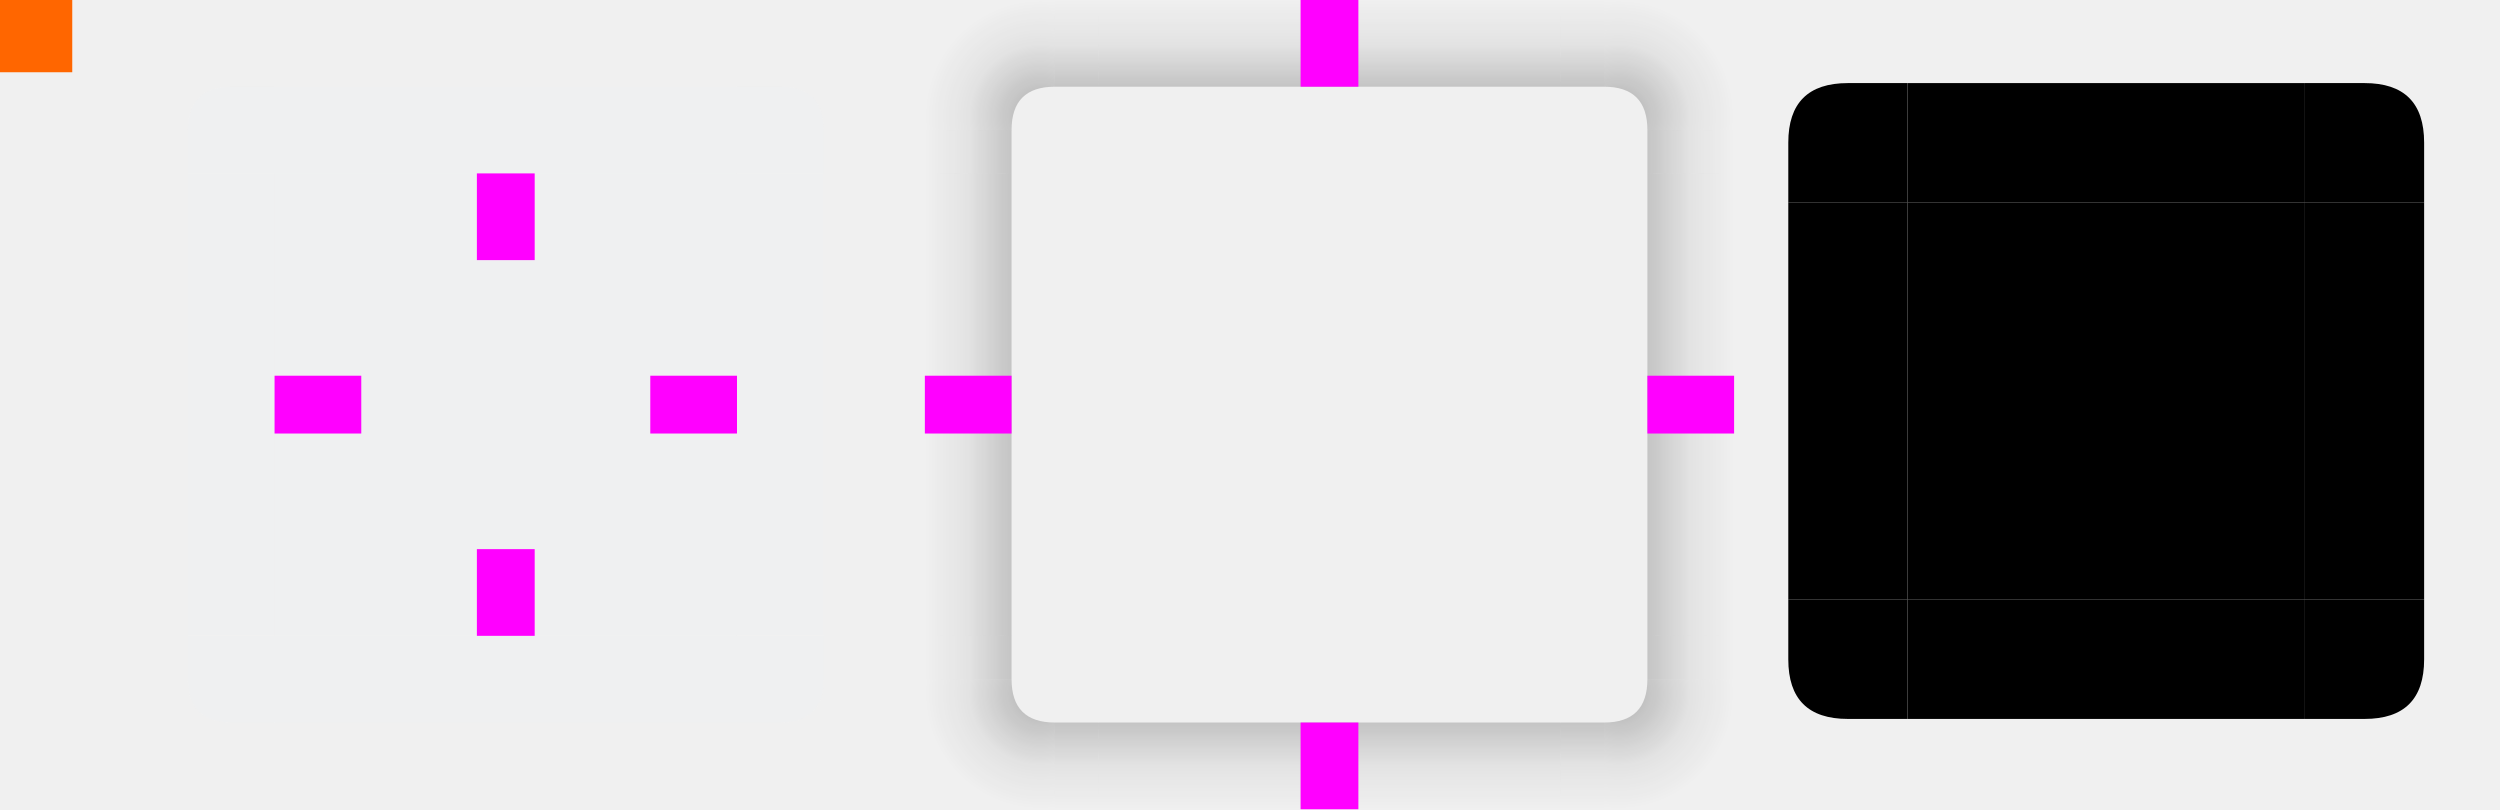
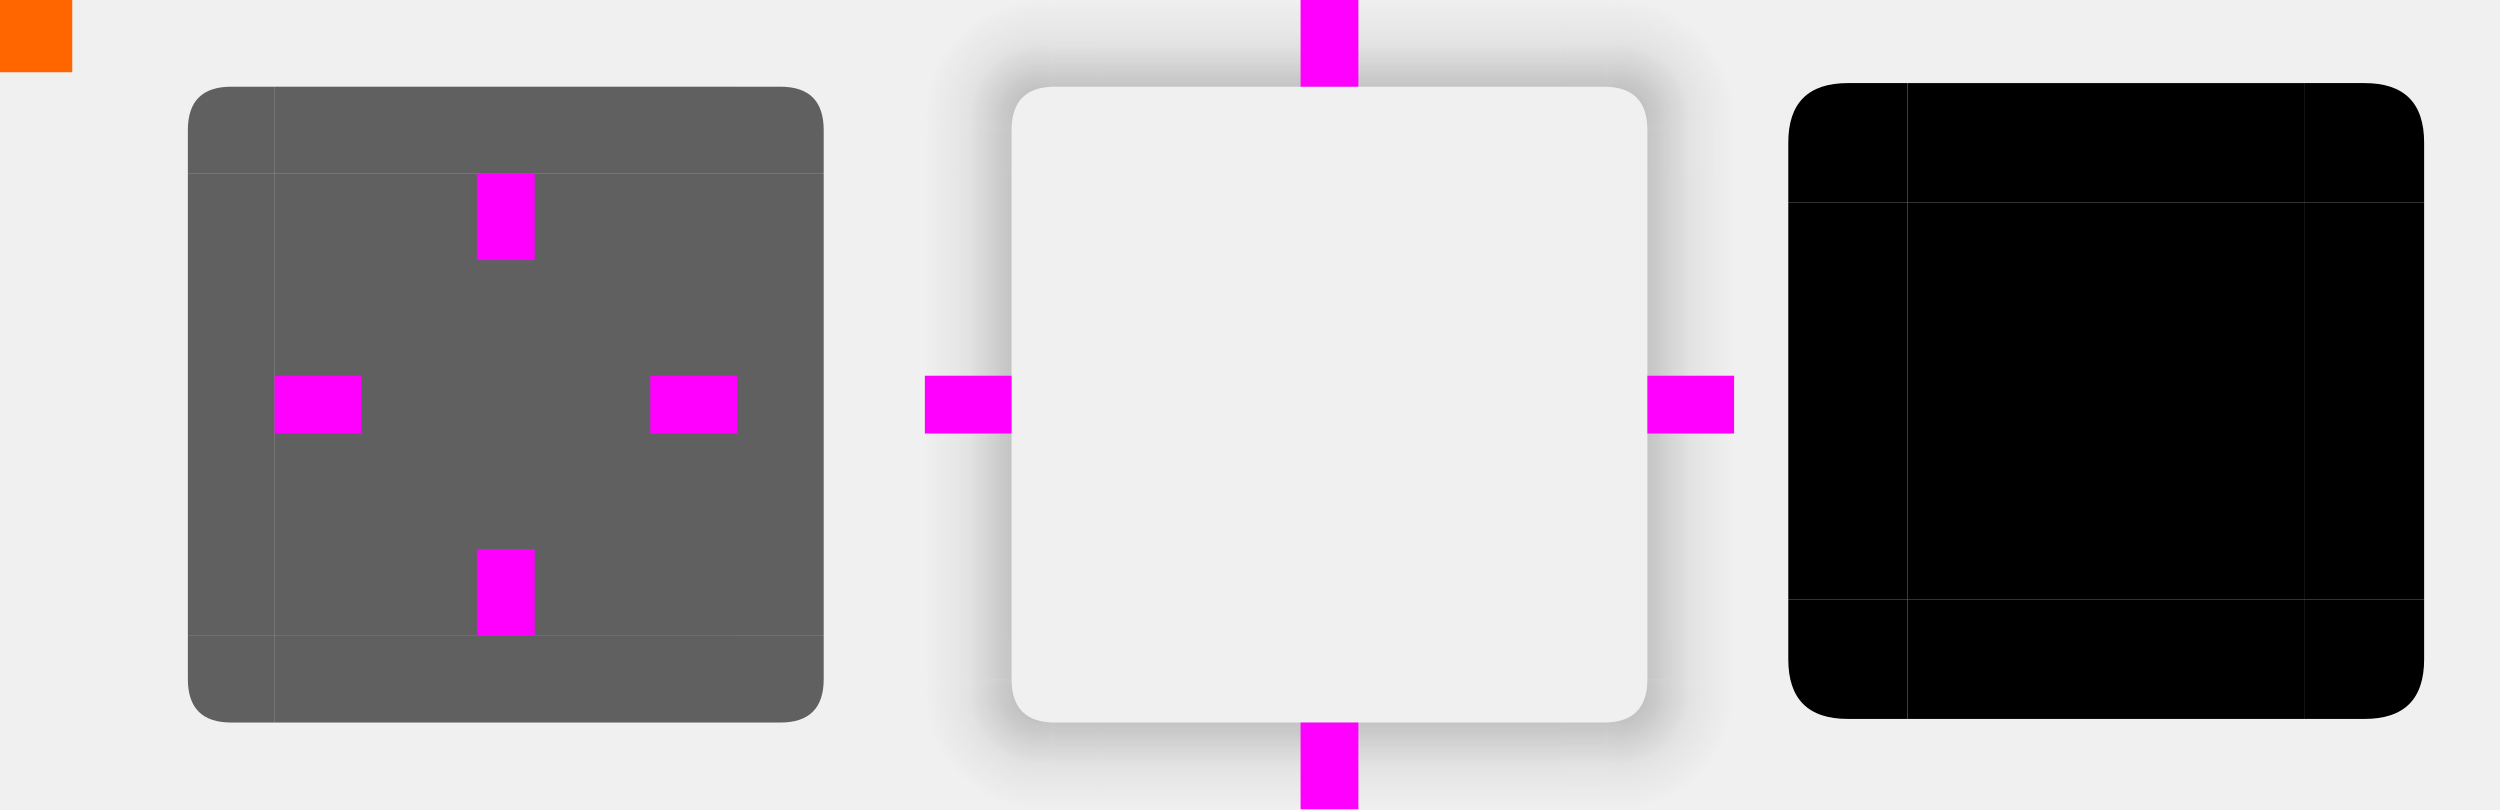
<svg xmlns="http://www.w3.org/2000/svg" xmlns:xlink="http://www.w3.org/1999/xlink" width="173" height="56" viewBox="0 0 173 56" id="svg2" version="1.1">
  <style type="text/css" id="current-color-scheme">
      .ColorScheme-Text {
        color:#31363b;
        stop-color:#31363b;
      }
      .ColorScheme-Background {
        color:#eff0f1;
        stop-color:#eff0f1;
      }
      .ColorScheme-Highlight {
        color:#3daee9;
        stop-color:#3daee9;
      }
      .ColorScheme-ViewText {
        color:#31363b;
        stop-color:#31363b;
      }
      .ColorScheme-ViewBackground {
        color:#fcfcfc;
        stop-color:#fcfcfc;
      }
      .ColorScheme-ViewHover {
        color:#93cee9;
        stop-color:#93cee9;
      }
      .ColorScheme-ViewFocus{
        color:#3daee9;
        stop-color:#3daee9;
      }
      .ColorScheme-ButtonText {
        color:#31363b;
        stop-color:#31363b;
      }
      .ColorScheme-ButtonBackground {
        color:#eff0f1;
        stop-color:#eff0f1;
      }
      .ColorScheme-ButtonHover {
        color:#93cee9;
        stop-color:#93cee9;
      }
      .ColorScheme-ButtonFocus{
        color:#3daee9;
        stop-color:#3daee9;
      }
      </style>
  <defs id="defs4">
    <style type="text/css" id="style22">
      .ColorScheme-Text {
        color:#31363b;
      }
      .ColorScheme-Background {
        color:#eff0f1;
      }
      .ColorScheme-Highlight {
        color:#3daee9;
      }
      .ColorScheme-ViewText {
        color:#31363b;
      }
      .ColorScheme-ViewBackground {
        color:#fcfcfc;
      }
      .ColorScheme-ViewHover {
        color:#93cee9;
      }
      .ColorScheme-ViewFocus{
        color:#3daee9;
      }
      .ColorScheme-ButtonText {
        color:#31363b;
      }
      .ColorScheme-ButtonBackground {
        color:#eff0f1;
      }
      .ColorScheme-ButtonHover {
        color:#93cee9;
      }
      .ColorScheme-ButtonFocus{
        color:#3daee9;
      }
      </style>
    <linearGradient xlink:href="#linearGradient4776" id="linearGradient3775" gradientUnits="userSpaceOnUse" gradientTransform="translate(-213,-417)" x1="316" y1="98" x2="316" y2="82" />
    <linearGradient gradientUnits="userSpaceOnUse" y2="82" x2="316" y1="98" x1="316" id="linearGradient4829" xlink:href="#linearGradient4776" />
    <radialGradient r="6" fy="238.957" fx="49.043" cy="238.957" cx="49.043" gradientTransform="matrix(-2.2940536e-6,-2.666668,-2.666666,2.2940522e-6,956.2191,228.7805)" gradientUnits="userSpaceOnUse" id="radialGradient4756" xlink:href="#linearGradient4776" />
    <radialGradient r="6" fy="241.357" fx="46.643" cy="241.357" cx="46.643" gradientTransform="matrix(-5.6221754e-6,-4.000003,-3.999992,5.6221603e-6,1276.427,292.5702)" gradientUnits="userSpaceOnUse" id="radialGradient4720" xlink:href="#linearGradient4736" />
    <linearGradient y2="82" x2="316" y1="98" x1="316" gradientTransform="matrix(4,0,0,1,-965,0)" gradientUnits="userSpaceOnUse" id="linearGradient4855" xlink:href="#linearGradient4776" />
    <linearGradient y2="220.997" x2="65" y1="244.997" x1="65" gradientTransform="translate(229,-138.9966)" gradientUnits="userSpaceOnUse" id="linearGradient4859" xlink:href="#linearGradient4736" />
    <linearGradient y2="82" x2="316" y1="98" x1="316" gradientTransform="translate(-213,-417)" gradientUnits="userSpaceOnUse" id="linearGradient4888" xlink:href="#linearGradient4776" />
    <linearGradient y2="82" x2="316" y1="98" x1="316" gradientUnits="userSpaceOnUse" id="linearGradient4886" xlink:href="#linearGradient4776" />
    <radialGradient r="6" fy="238.957" fx="49.043" cy="238.957" cx="49.043" gradientTransform="matrix(-2.2940536e-6,-2.666668,-2.666666,2.2940522e-6,956.2191,228.7805)" gradientUnits="userSpaceOnUse" id="radialGradient4884" xlink:href="#linearGradient4776" />
    <radialGradient r="6" fy="241.357" fx="46.643" cy="241.357" cx="46.643" gradientTransform="matrix(-5.6221754e-6,-4.000003,-3.999992,5.6221603e-6,1276.427,292.5702)" gradientUnits="userSpaceOnUse" id="radialGradient4882" xlink:href="#linearGradient4736" />
    <linearGradient y2="82" x2="316" y1="98" x1="316" gradientTransform="matrix(4,0,0,1,-965,0)" gradientUnits="userSpaceOnUse" id="linearGradient4900" xlink:href="#linearGradient4776" />
    <linearGradient y2="220.997" x2="65" y1="244.997" x1="65" gradientTransform="translate(229,-138.9966)" gradientUnits="userSpaceOnUse" id="linearGradient4898" xlink:href="#linearGradient4736" />
    <linearGradient y2="82" x2="316" y1="98" x1="316" gradientTransform="matrix(4,0,0,1,-965,0)" gradientUnits="userSpaceOnUse" id="linearGradient4912" xlink:href="#linearGradient4776" />
    <linearGradient y2="220.997" x2="65" y1="244.997" x1="65" gradientTransform="translate(229,-138.9966)" gradientUnits="userSpaceOnUse" id="linearGradient4910" xlink:href="#linearGradient4736" />
    <linearGradient y2="82" x2="316" y1="98" x1="316" gradientTransform="translate(-213,-417)" gradientUnits="userSpaceOnUse" id="linearGradient4930" xlink:href="#linearGradient4776" />
    <linearGradient y2="82" x2="316" y1="98" x1="316" gradientUnits="userSpaceOnUse" id="linearGradient4928-7" xlink:href="#linearGradient4776" />
    <radialGradient r="6" fy="238.957" fx="49.043" cy="238.957" cx="49.043" gradientTransform="matrix(-2.2940536e-6,-2.666668,-2.666666,2.2940522e-6,956.2191,228.7805)" gradientUnits="userSpaceOnUse" id="radialGradient4926" xlink:href="#linearGradient4776" />
    <radialGradient r="6" fy="241.357" fx="46.643" cy="241.357" cx="46.643" gradientTransform="matrix(-5.6221754e-6,-4.000003,-3.999992,5.6221603e-6,1276.427,292.5702)" gradientUnits="userSpaceOnUse" id="radialGradient4924-9" xlink:href="#linearGradient4736" />
    <linearGradient y2="82" x2="316" y1="98" x1="316" gradientTransform="translate(-213,-417)" gradientUnits="userSpaceOnUse" id="linearGradient4948-7" xlink:href="#linearGradient4776" />
    <linearGradient y2="82" x2="316" y1="98" x1="316" gradientUnits="userSpaceOnUse" id="linearGradient4946-4" xlink:href="#linearGradient4776" />
    <radialGradient r="6" fy="238.957" fx="49.043" cy="238.957" cx="49.043" gradientTransform="matrix(-2.2940536e-6,-2.666668,-2.666666,2.2940522e-6,956.2191,228.7805)" gradientUnits="userSpaceOnUse" id="radialGradient4944-9" xlink:href="#linearGradient4776" />
    <radialGradient r="6" fy="241.357" fx="46.643" cy="241.357" cx="46.643" gradientTransform="matrix(-5.6221754e-6,-4.000003,-3.999992,5.6221603e-6,1276.427,292.5702)" gradientUnits="userSpaceOnUse" id="radialGradient4942" xlink:href="#linearGradient4736" />
    <linearGradient id="linearGradient4776">
      <stop id="stop4788" offset="0" style="stop-color:#232629;stop-opacity:0.588;" />
      <stop style="stop-color:#232629;stop-opacity:0.588;" offset="0.241" id="stop4794" />
      <stop id="stop4804" offset="0.378" style="stop-color:#151719;stop-opacity:0.129;" />
      <stop style="stop-color:#08090a;stop-opacity:0.047;" offset="0.456" id="stop4798" />
      <stop id="stop4831" offset="0.528" style="stop-color:#040405;stop-opacity:0.004;" />
      <stop style="stop-color:#000000;stop-opacity:0;" offset="1" id="stop4792" />
    </linearGradient>
    <linearGradient y2="82" x2="316" y1="98" x1="316" gradientTransform="matrix(4,0,0,1,-965,0)" gradientUnits="userSpaceOnUse" id="linearGradient4960" xlink:href="#linearGradient4776" />
    <linearGradient id="linearGradient4736">
      <stop style="stop-color:#232629;stop-opacity:0.297;" offset="0" id="stop4738" />
      <stop id="stop4740" offset="0.6" style="stop-color:#1a1c1e;stop-opacity:0.297;" />
      <stop style="stop-color:#151719;stop-opacity:0.204;" offset="0.703" id="stop4742" />
      <stop id="stop4744" offset="0.804" style="stop-color:#111314;stop-opacity:0.115;" />
      <stop style="stop-color:#08090a;stop-opacity:0.063;" offset="0.866" id="stop4746" />
      <stop id="stop4748" offset="0.915" style="stop-color:#040405;stop-opacity:0.016;" />
      <stop style="stop-color:#020202;stop-opacity:0.012;" offset="0.958" id="stop4750" />
      <stop style="stop-color:#000000;stop-opacity:0;" offset="1" id="stop4752" />
    </linearGradient>
    <linearGradient y2="220.997" x2="65" y1="244.997" x1="65" gradientTransform="translate(229,-138.9966)" gradientUnits="userSpaceOnUse" id="linearGradient4958" xlink:href="#linearGradient4736" />
    <style id="current-color-scheme-2" type="text/css">
      .ColorScheme-Text {
        color:#7B7C7E;
      }
      .ColorScheme-Background{
        color:#EFF0F1;
      }
      .ColorScheme-Highlight{
        color:#3DAEE6;
      }
      .ColorScheme-ViewText {
        color:#7B7C7E;
      }
      .ColorScheme-ViewBackground{
        color:#FCFCFC;
      }
      .ColorScheme-ViewHover {
        color:#3DAEE6;
      }
      .ColorScheme-ViewFocus{
        color:#1E92FF;
      }
      .ColorScheme-ButtonText {
        color:#7B7C7E;
      }
      .ColorScheme-ButtonBackground{
        color:#EFF0F1;
      }
      .ColorScheme-ButtonHover {
        color:#3DAEE6;
      }
      .ColorScheme-ButtonFocus{
        color:#1E92FF;
      }
</style>
    <mask id="mask4270-9" maskUnits="userSpaceOnUse">
      <g id="g4272-5">
        <path style="fill:#ffffff;fill-opacity:1;stroke:none" d="M 127,-31 93.526,2.561 74,22 l 106,0 -19.526,-19.439 z" id="path4274-2" />
        <path id="path4276-2" d="m 127,-14 -12,12.031 -7,6.969 38,0 -7,-6.969 z" style="fill:#000000;fill-opacity:1;stroke:none" />
      </g>
    </mask>
    <linearGradient xlink:href="#linearGradient1064" id="linearGradient4950" gradientUnits="userSpaceOnUse" x1="55" y1="932.362" x2="63" y2="932.362" />
    <linearGradient id="linearGradient1064">
      <stop style="stop-color:#000000;stop-opacity:0.3" offset="0" id="stop1060" />
      <stop id="stop1091" offset="0.625" style="stop-color:#000000;stop-opacity:0.06" />
      <stop style="stop-color:#000000;stop-opacity:0;" offset="1" id="stop1062" />
    </linearGradient>
    <linearGradient xlink:href="#linearGradient1088" id="linearGradient4948" gradientUnits="userSpaceOnUse" x1="-15" y1="932.362" x2="-7" y2="932.362" />
    <linearGradient id="linearGradient1088">
      <stop style="stop-color:#000000;stop-opacity:0.3" offset="0" id="stop1084" />
      <stop id="stop1107" offset="0.63" style="stop-color:#000000;stop-opacity:0.06" />
      <stop style="stop-color:#000000;stop-opacity:0;" offset="1" id="stop1086" />
    </linearGradient>
    <linearGradient xlink:href="#linearGradient1118" id="linearGradient4942" gradientUnits="userSpaceOnUse" x1="51" y1="48" x2="51" y2="56" gradientTransform="translate(58)" />
    <linearGradient id="linearGradient1118">
      <stop style="stop-color:#000000;stop-opacity:0.3" offset="0" id="stop1114" />
      <stop id="stop1097" offset="0.617" style="stop-color:#000000;stop-opacity:0.06" />
      <stop style="stop-color:#000000;stop-opacity:0;" offset="1" id="stop1116" />
    </linearGradient>
    <radialGradient xlink:href="#linearGradient1124" id="radialGradient4944" gradientUnits="userSpaceOnUse" gradientTransform="matrix(-8.2303024e-6,1.333333,-1.333321,-8.2302289e-6,1373.139,-24.32554)" cx="54.25" cy="945.112" fx="54.25" fy="945.112" r="6" />
    <linearGradient id="linearGradient1124">
      <stop style="stop-color:#000000;stop-opacity:0.3" offset="0" id="stop1120" />
      <stop id="stop1095" offset="0.628" style="stop-color:#000000;stop-opacity:0.06" />
      <stop style="stop-color:#000000;stop-opacity:0;" offset="1" id="stop1122" />
    </linearGradient>
    <linearGradient xlink:href="#linearGradient4270" id="linearGradient4946" gradientUnits="userSpaceOnUse" x1="55" y1="44" x2="63" y2="44" />
    <linearGradient id="linearGradient4270">
      <stop id="stop4272" offset="0" style="stop-color:#000000;stop-opacity:0.3" />
      <stop style="stop-color:#000000;stop-opacity:0.06" offset="0.626" id="stop1093" />
      <stop id="stop4274" offset="1" style="stop-color:#000000;stop-opacity:0;" />
    </linearGradient>
    <linearGradient xlink:href="#linearGradient1106" id="linearGradient4936" gradientUnits="userSpaceOnUse" x1="19" y1="48" x2="19" y2="56" gradientTransform="translate(58)" />
    <linearGradient id="linearGradient1106">
      <stop style="stop-color:#000000;stop-opacity:0.3" offset="0" id="stop1102" />
      <stop id="stop1101" offset="0.628" style="stop-color:#000000;stop-opacity:0.06" />
      <stop style="stop-color:#000000;stop-opacity:0;" offset="1" id="stop1104" />
    </linearGradient>
    <radialGradient xlink:href="#linearGradient1100" id="radialGradient4938" gradientUnits="userSpaceOnUse" gradientTransform="matrix(-1.333333,-1.2763442e-5,1.2763442e-5,-1.333333,83.17835,1315.149)" cx="7.643" cy="950.362" fx="7.643" fy="950.362" r="6" />
    <linearGradient id="linearGradient1100">
      <stop style="stop-color:#000000;stop-opacity:0.3" offset="0" id="stop1096" />
      <stop id="stop1103" offset="0.627" style="stop-color:#000000;stop-opacity:0.06" />
      <stop style="stop-color:#000000;stop-opacity:0;" offset="1" id="stop1098" />
    </linearGradient>
    <linearGradient xlink:href="#linearGradient1082" id="linearGradient4940" gradientUnits="userSpaceOnUse" x1="15" y1="44" x2="7" y2="44" />
    <linearGradient id="linearGradient1082">
      <stop style="stop-color:#000000;stop-opacity:0.3" offset="0" id="stop1078" />
      <stop id="stop1109" offset="0.626" style="stop-color:#000000;stop-opacity:0.06" />
      <stop style="stop-color:#000000;stop-opacity:0;" offset="1" id="stop1080" />
    </linearGradient>
    <linearGradient xlink:href="#linearGradient1112" id="linearGradient4934" gradientUnits="userSpaceOnUse" x1="952.362" y1="-35" x2="960.362" y2="-35" />
    <linearGradient id="linearGradient1112">
      <stop style="stop-color:#000000;stop-opacity:0.3" offset="0" id="stop1108" />
      <stop id="stop1099" offset="0.627" style="stop-color:#000000;stop-opacity:0.06" />
      <stop style="stop-color:#000000;stop-opacity:0;" offset="1" id="stop1110" />
    </linearGradient>
    <linearGradient xlink:href="#linearGradient1058" id="linearGradient4928" gradientUnits="userSpaceOnUse" x1="55" y1="12" x2="63" y2="12" />
    <linearGradient id="linearGradient1058">
      <stop style="stop-color:#000000;stop-opacity:0.3" offset="0" id="stop1054" />
      <stop id="stop1089" offset="0.621" style="stop-color:#000000;stop-opacity:0.06" />
      <stop style="stop-color:#000000;stop-opacity:0;" offset="1" id="stop1056" />
    </linearGradient>
    <radialGradient xlink:href="#linearGradient1052" id="radialGradient4930" gradientUnits="userSpaceOnUse" gradientTransform="matrix(1.333334,7.9263054e-6,-7.7052181e-6,1.333336,41.14987,-1207.686)" cx="53.893" cy="911.762" fx="53.893" fy="911.762" r="6" />
    <linearGradient id="linearGradient1052">
      <stop style="stop-color:#000000;stop-opacity:0.3" offset="0" id="stop1048" />
      <stop id="stop1087" offset="0.626" style="stop-color:#000000;stop-opacity:0.06" />
      <stop style="stop-color:#000000;stop-opacity:0;" offset="1" id="stop1050" />
    </linearGradient>
    <linearGradient xlink:href="#linearGradient1046" id="linearGradient3056" gradientUnits="userSpaceOnUse" gradientTransform="translate(58)" x1="51" y1="8" x2="51" y2="-2.0185304e-05" />
    <linearGradient id="linearGradient1046">
      <stop style="stop-color:#000000;stop-opacity:0.3" offset="0" id="stop1042" />
      <stop id="stop1085" offset="0.621" style="stop-color:#000000;stop-opacity:0.06" />
      <stop style="stop-color:#000000;stop-opacity:0;" offset="1" id="stop1044" />
    </linearGradient>
    <linearGradient xlink:href="#linearGradient1082" id="linearGradient4922" gradientUnits="userSpaceOnUse" x1="15" y1="12" x2="7" y2="12" />
    <radialGradient xlink:href="#linearGradient1076" id="radialGradient4924" gradientUnits="userSpaceOnUse" gradientTransform="matrix(8.5676352e-6,-1.333333,1.333339,8.5676761e-6,-1145.631,37.59215)" cx="22.2" cy="913.969" fx="22.2" fy="913.969" r="6" />
    <linearGradient id="linearGradient1076">
      <stop style="stop-color:#000000;stop-opacity:0.3" offset="0" id="stop1072" />
      <stop id="stop1117" offset="0.625" style="stop-color:#000000;stop-opacity:0.06" />
      <stop style="stop-color:#000000;stop-opacity:0;" offset="1" id="stop1074" />
    </linearGradient>
    <linearGradient xlink:href="#linearGradient1070" id="linearGradient4926" gradientUnits="userSpaceOnUse" x1="19" y1="8" x2="19" y2="-2.0185304e-05" gradientTransform="translate(58)" />
    <linearGradient id="linearGradient1070">
      <stop style="stop-color:#000000;stop-opacity:0.3" offset="0" id="stop1066" />
      <stop id="stop1113" offset="0.618" style="stop-color:#000000;stop-opacity:0.06" />
      <stop style="stop-color:#000000;stop-opacity:0;" offset="1" id="stop1068" />
    </linearGradient>
    <linearGradient xlink:href="#linearGradient1040" id="linearGradient3054" gradientUnits="userSpaceOnUse" x1="-912.362" y1="-35" x2="-904.362" y2="-35" />
    <linearGradient id="linearGradient1040">
      <stop style="stop-color:#000000;stop-opacity:0.3" offset="0" id="stop1036" />
      <stop id="stop1083" offset="0.619" style="stop-color:#000000;stop-opacity:0.06" />
      <stop style="stop-color:#000000;stop-opacity:0;" offset="1" id="stop1038" />
    </linearGradient>
  </defs>
  <g id="layer1" transform="translate(0,-904.3622)">
    <rect style="opacity:1;fill:#ff6600;fill-opacity:1;stroke:none" id="hint-tile-center" width="5" height="5" x="0" y="904.362" />
    <text id="text4270" y="134.595" x="195.142" style="font-style:normal;font-variant:normal;font-weight:bold;font-stretch:normal;line-height:0%;font-family:'Gill Sans';text-align:justify;writing-mode:lr-tb;text-anchor:start;fill:#000000;fill-opacity:1;stroke:none" xml:space="preserve">
      <tspan y="134.595" x="195.142" id="tspan4272" style="font-size:14px;line-height:1.25"> </tspan>
    </text>
    <g style="opacity:0.979" transform="matrix(-0.75,0,0,0.75,130.3076,670.8414)" id="g3041" />
    <g transform="translate(3.5e-5,-4.280249e-5)" id="top">
-       <rect y="-51" x="-916.362" height="32" width="6" id="rect4152" style="color:#eff0f1;opacity:0.6;fill:currentColor;fill-opacity:1;stroke:none" transform="matrix(0,-1,-1,0,0,0)" class="ColorScheme-Background" />
+       <rect y="-51" x="-916.362" height="32" width="6" id="rect4152" style="color:currentColor;opacity:0.6;fill:currentColor;fill-opacity:1;stroke:none" transform="matrix(0,-1,-1,0,0,0)" class="ColorScheme-Background" />
    </g>
    <g transform="translate(3.5e-5,-4.280249e-5)" id="bottom">
-       <rect transform="rotate(90)" style="color:#eff0f1;opacity:0.6;fill:currentColor;fill-opacity:1;stroke:none" id="rect4148" width="6" height="32" x="948.362" y="-51" class="ColorScheme-Background" />
+       <rect transform="rotate(90)" style="color:currentColor;opacity:0.6;fill:currentColor;fill-opacity:1;stroke:none" id="rect4148" width="6" height="32" x="948.362" y="-51" class="ColorScheme-Background" />
    </g>
    <g transform="translate(3.5e-5,-4.280249e-5)" id="left">
-       <rect transform="scale(-1,1)" style="color:#eff0f1;opacity:0.6;fill:currentColor;fill-opacity:1;stroke:none" id="rect4144" width="6" height="32" x="-19" y="916.362" class="ColorScheme-Background" />
+       <rect transform="scale(-1,1)" style="color:currentColor;opacity:0.6;fill:currentColor;fill-opacity:1;stroke:none" id="rect4144" width="6" height="32" x="-19" y="916.362" class="ColorScheme-Background" />
    </g>
    <g transform="translate(3.5e-5,-4.280249e-5)" id="right">
-       <rect y="916.362" x="51" height="32" width="6" id="rect4140" style="color:#eff0f1;opacity:0.6;fill:currentColor;fill-opacity:1;stroke:none" class="ColorScheme-Background" />
+       <rect y="916.362" x="51" height="32" width="6" id="rect4140" style="color:currentColor;opacity:0.6;fill:currentColor;fill-opacity:1;stroke:none" class="ColorScheme-Background" />
    </g>
    <g transform="translate(3.5e-5,-4.280249e-5)" id="center">
      <rect y="916.362" x="19" height="32" width="32" id="rect4401" style="opacity:1;fill:none;fill-opacity:1;stroke:none" />
-       <rect style="color:#eff0f1;opacity:0.6;fill:currentColor;fill-opacity:1;stroke:none" id="rect4138" width="32" height="32" x="19" y="916.362" class="ColorScheme-Background" />
+       <rect style="color:currentColor;opacity:0.6;fill:currentColor;fill-opacity:1;stroke:none" id="rect4138" width="32" height="32" x="19" y="916.362" class="ColorScheme-Background" />
    </g>
    <rect style="fill:#ff00ff;fill-opacity:1;stroke:none" id="hint-top-margin" width="4" height="6" x="33" y="916.362" />
    <rect y="942.362" x="33" height="6" width="4" id="hint-bottom-margin" style="fill:#ff00ff;fill-opacity:1;stroke:none" />
    <rect y="-51" x="930.362" height="6" width="4" id="hint-right-margin" style="fill:#ff00ff;fill-opacity:1;stroke:none" transform="rotate(90)" />
    <rect style="fill:#ff00ff;fill-opacity:1;stroke:none" id="hint-left-margin" width="4" height="6" x="930.362" y="-25" transform="rotate(90)" />
    <g id="shadow-top" transform="translate(57.00001,-2.280249e-5)" style="display:inline">
      <rect transform="matrix(0,-1,-1,0,0,0)" style="opacity:1;fill:none;fill-opacity:1;stroke:none" id="rect4820" width="6" height="32" x="-916.362" y="-51" />
      <rect transform="matrix(0,-1,-1,0,0,0)" style="opacity:0.9;fill:url(#linearGradient3054);fill-opacity:1;stroke:none" id="rect4822" width="6" height="32" x="-910.362" y="-51" />
      <rect y="-51" x="-911.362" height="32" width="1" id="rect4824" style="opacity:1;fill:none;fill-opacity:1;stroke:none" transform="matrix(0,-1,-1,0,0,0)" />
    </g>
    <g id="shadow-topleft" transform="translate(57.00001,-2.280249e-5)">
      <path id="path4828" transform="translate(0,904.3622)" d="m 7,9 v 1 2 h 6 V 8 9 Z" style="opacity:0.9;fill:url(#linearGradient4922);fill-opacity:1;fill-rule:evenodd;stroke:none;stroke-width:1px;stroke-linecap:butt;stroke-linejoin:miter;stroke-opacity:1" />
      <path style="opacity:0.9;fill:url(#radialGradient4924);fill-opacity:1;fill-rule:evenodd;stroke:none;stroke-width:1px;stroke-linecap:butt;stroke-linejoin:miter;stroke-opacity:1" d="m 65,0 v 9 h 6 C 71,7 72,6 74,6 V 0 Z" transform="translate(-58,904.3622)" id="path4830" />
      <path style="opacity:0.9;fill:url(#linearGradient4926);fill-opacity:1;fill-rule:evenodd;stroke:none;stroke-width:1px;stroke-linecap:butt;stroke-linejoin:miter;stroke-opacity:1" d="m 74,0 v 6 h -1 4 V 0 h -4 z" transform="translate(-58,904.3622)" id="path4832" />
      <rect ry="1" y="910.362" x="-19" height="6" width="6" id="rect4834" style="fill:none;fill-opacity:1" transform="scale(-1,1)" />
      <rect ry="0" y="910.362" x="-19" height="6" width="2" id="rect4836" style="fill:none;fill-opacity:1" transform="scale(-1,1)" />
      <rect y="914.362" x="-18" height="2" width="5" id="rect4838" style="fill:none;fill-opacity:1" transform="scale(-1,1)" />
    </g>
    <g id="shadow-topright" transform="translate(57.00001,-2.280249e-5)">
      <path id="path4842" transform="translate(0,904.3622)" d="m 57,9 v -1 4 h 6 V 8 9 Z" style="opacity:0.9;fill:url(#linearGradient4928);fill-opacity:1;fill-rule:evenodd;stroke:none;stroke-width:1px;stroke-linecap:butt;stroke-linejoin:miter;stroke-opacity:1" />
      <path style="opacity:0.9;fill:url(#radialGradient4930);fill-opacity:1;fill-rule:evenodd;stroke:none;stroke-width:1px;stroke-linecap:butt;stroke-linejoin:miter;stroke-opacity:1" d="m 112,0 v 6 c 2,0 3,1 3,3 h 6 V 0 Z" id="path4844" transform="translate(-58,904.3622)" />
      <path style="opacity:0.9;fill:url(#linearGradient3056);fill-opacity:1;fill-rule:evenodd;stroke:none;stroke-width:1px;stroke-linecap:butt;stroke-linejoin:miter;stroke-opacity:1" d="m 109,0 v 6 h 4 -1 V 0 h 1 z" transform="translate(-58,904.3622)" id="path4846" />
      <rect style="fill:none;fill-opacity:1" id="rect4848" width="6" height="6" x="51" y="910.362" ry="1" />
      <rect style="fill:none;fill-opacity:1" id="rect4850" width="2" height="6" x="51" y="910.362" ry="0" />
      <rect style="fill:none;fill-opacity:1" id="rect4852" width="5" height="2" x="52" y="914.362" />
    </g>
    <g id="shadow-bottom" transform="translate(57.00001,-2.280249e-5)">
      <rect y="-51" x="948.362" height="32" width="6" id="rect4856" style="opacity:1;fill:none;fill-opacity:1;stroke:none" transform="rotate(90)" />
      <rect y="-51" x="954.362" height="32" width="6" id="rect4858" style="opacity:0.9;fill:url(#linearGradient4934);fill-opacity:1;stroke:none" transform="rotate(90)" />
      <rect transform="rotate(90)" style="opacity:1;fill:none;fill-opacity:1;stroke:none" id="rect4860" width="1" height="32" x="953.362" y="-51" />
    </g>
    <g id="shadow-bottomleft" transform="translate(57.00001,-2.280249e-5)">
      <path style="opacity:0.9;fill:url(#linearGradient4936);fill-opacity:1;fill-rule:evenodd;stroke:none;stroke-width:1px;stroke-linecap:butt;stroke-linejoin:miter;stroke-opacity:1" d="m 74,50 v 6 h -1 4 v -6 h -4 z" transform="translate(-58,904.3622)" id="path4864" />
      <path style="opacity:0.9;fill:url(#radialGradient4938);fill-opacity:1;fill-rule:evenodd;stroke:none;stroke-width:1px;stroke-linecap:butt;stroke-linejoin:miter;stroke-opacity:1" d="m 65,47 v 9 h 9 v -6 c -2,0 -3,-1 -3,-3 z" transform="translate(-58,904.3622)" id="path4866" />
      <path id="path4868" transform="translate(0,904.3622)" d="m 7,44 v 4 -1 h 6 v 1 -4 z" style="opacity:0.9;fill:url(#linearGradient4940);fill-opacity:1;fill-rule:evenodd;stroke:none;stroke-width:1px;stroke-linecap:butt;stroke-linejoin:miter;stroke-opacity:1" />
      <rect style="fill:none;fill-opacity:1" id="rect4870" width="6" height="6" x="-19" y="-954.362" ry="1" transform="scale(-1)" />
      <rect transform="scale(-1)" style="fill:none;fill-opacity:1" id="rect4872" width="2" height="6" x="-19" y="-954.362" ry="0" />
      <rect transform="scale(-1)" style="fill:none;fill-opacity:1" id="rect4874" width="5" height="2" x="-18" y="-950.362" />
    </g>
    <g id="shadow-bottomright" transform="translate(57.00001,-2.280249e-5)">
      <path style="opacity:0.9;fill:url(#linearGradient4942);fill-opacity:1;fill-rule:evenodd;stroke:none;stroke-width:1px;stroke-linecap:butt;stroke-linejoin:miter;stroke-opacity:1" d="m 109,50 v 6 h 4 -1 v -6 h 1 z" transform="translate(-58,904.3622)" id="path4878" />
      <path style="opacity:0.9;fill:url(#radialGradient4944);fill-opacity:1;fill-rule:evenodd;stroke:none;stroke-width:1px;stroke-linecap:butt;stroke-linejoin:miter;stroke-opacity:1" d="m 115,47 c 0,2 -1,3 -3,3 v 6 h 9 v -9 z" transform="translate(-58,904.3622)" id="path4880" />
      <path id="path4882" transform="translate(0,904.3622)" d="m 57,44 v 4 -1 h 6 v 1 -4 z" style="opacity:0.9;fill:url(#linearGradient4946);fill-opacity:1;fill-rule:evenodd;stroke:none;stroke-width:1px;stroke-linecap:butt;stroke-linejoin:miter;stroke-opacity:1" />
      <rect ry="1" y="-954.362" x="51" height="6" width="6" id="rect4884" style="fill:none;fill-opacity:1" transform="scale(1,-1)" />
      <rect ry="0" y="-954.362" x="51" height="6" width="2" id="rect4886" style="fill:none;fill-opacity:1" transform="scale(1,-1)" />
      <rect y="-950.362" x="52" height="2" width="5" id="rect4888" style="fill:none;fill-opacity:1" transform="scale(1,-1)" />
    </g>
    <g id="shadow-left" transform="translate(57.00001,-2.280249e-5)">
      <rect y="916.362" x="-19" height="32" width="6" id="rect4892" style="opacity:1;fill:none;fill-opacity:1;stroke:none" transform="scale(-1,1)" />
      <rect y="916.362" x="-13" height="32" width="6" id="rect4894" style="opacity:0.9;fill:url(#linearGradient4948);fill-opacity:1;stroke:none" transform="scale(-1,1)" />
      <rect transform="scale(-1,1)" style="opacity:1;fill:none;fill-opacity:1;stroke:none" id="rect4896" width="1" height="32" x="-14" y="916.362" />
    </g>
    <g id="shadow-right" transform="translate(57.00001,-2.280249e-5)">
      <rect style="opacity:1;fill:none;fill-opacity:1;stroke:none" id="rect4900" width="6" height="32" x="51" y="916.362" />
      <rect style="opacity:0.9;fill:url(#linearGradient4950);fill-opacity:1;stroke:none" id="rect4902" width="6" height="32" x="57" y="916.362" />
      <rect y="916.362" x="56" height="32" width="1" id="rect4904" style="opacity:1;fill:none;fill-opacity:1;stroke:none" />
    </g>
    <g id="shadow-center" transform="translate(57.00001,-2.280249e-5)">
      <rect style="opacity:1;fill:none;fill-opacity:1;stroke:none" id="rect4908" width="32" height="32" x="19" y="916.362" />
      <rect y="916.362" x="19" height="32" width="32" id="rect4910" style="opacity:1;fill:none;fill-opacity:1;stroke:none" />
    </g>
    <rect y="904.362" x="90" height="6" width="4" id="shadow-hint-top-margin" style="fill:#ff00ff;fill-opacity:1;stroke:none;stroke-width:1" />
    <rect style="fill:#ff00ff;fill-opacity:1;stroke:none;stroke-width:1" id="shadow-hint-bottom-margin" width="4" height="6" x="90" y="954.362" />
    <rect transform="rotate(90)" style="fill:#ff00ff;fill-opacity:1;stroke:none;stroke-width:1" id="shadow-hint-right-margin" width="4" height="6" x="930.362" y="-120" />
    <rect transform="rotate(90)" y="-70" x="930.362" height="6" width="4" id="shadow-hint-left-margin" style="fill:#ff00ff;fill-opacity:1;stroke:none;stroke-width:1" />
    <rect y="910.112" x="132" height="8.25" width="27.5" style="opacity:1;fill:#000000;fill-opacity:1;stroke:none;stroke-width:1.079;stroke-linecap:round;stroke-linejoin:round;stroke-miterlimit:4;stroke-dasharray:none;stroke-dashoffset:0;stroke-opacity:1;paint-order:normal" id="mask-top" />
    <rect y="918.362" x="132" height="27.5" width="27.5" style="opacity:1;fill:#000000;fill-opacity:1;stroke:none;stroke-width:1.969;stroke-linecap:round;stroke-linejoin:round;stroke-miterlimit:4;stroke-dasharray:none;stroke-dashoffset:0;stroke-opacity:1;paint-order:normal" id="mask-center" />
    <rect transform="scale(1,-1)" y="-954.112" x="132" height="8.25" width="27.5" style="opacity:1;fill:#000000;fill-opacity:1;stroke:none;stroke-width:1.079;stroke-linecap:round;stroke-linejoin:round;stroke-miterlimit:4;stroke-dasharray:none;stroke-dashoffset:0;stroke-opacity:1;paint-order:normal" id="mask-bottom" />
    <rect transform="rotate(90)" y="-132" x="918.362" height="8.25" width="27.5" style="opacity:1;fill:#000000;fill-opacity:1;stroke:none;stroke-width:1.079;stroke-linecap:round;stroke-linejoin:round;stroke-miterlimit:4;stroke-dasharray:none;stroke-dashoffset:0;stroke-opacity:1;paint-order:normal" id="mask-left" />
    <rect transform="rotate(90)" y="-167.75" x="918.362" height="8.25" width="27.5" style="opacity:1;fill:#000000;fill-opacity:1;stroke:none;stroke-width:1.079;stroke-linecap:round;stroke-linejoin:round;stroke-miterlimit:4;stroke-dasharray:none;stroke-dashoffset:0;stroke-opacity:1;paint-order:normal" id="mask-right" />
    <path class="ColorScheme-Background" style="color:#eff0f1;opacity:1;fill:#000000;fill-opacity:1;stroke:none;stroke-width:1.375" d="m 159.5,954.112 v -1.375 -5.5 -1.375 h 1.375 1.375 4.125 1.375 v 1.375 2.75 c 0,2.75 -1.375,4.125 -4.125,4.125 h -1.375 -1.375 z" id="mask-bottomright" />
    <path class="ColorScheme-Background" style="color:#eff0f1;opacity:1;fill:#000000;fill-opacity:1;stroke:none;stroke-width:1.375" d="m 132,954.112 v -1.375 -5.5 -1.375 h -1.375 -1.375 -4.125 -1.375 v 1.375 2.75 c 0,2.75 1.375,4.125 4.125,4.125 h 1.375 1.375 z" id="mask-bottomleft" />
    <path class="ColorScheme-Background" style="color:#eff0f1;opacity:1;fill:#000000;fill-opacity:1;stroke:none;stroke-width:1.375" d="m 132,910.112 v 1.375 5.5 1.375 h -1.375 -1.375 -4.125 -1.375 v -1.375 -2.75 c 0,-2.75 1.375,-4.125 4.125,-4.125 h 1.375 1.375 z" id="mask-topleft" />
    <path class="ColorScheme-Background" style="color:#eff0f1;opacity:1;fill:#000000;fill-opacity:1;stroke:none;stroke-width:1.375" d="m 159.5,910.112 v 1.375 5.5 1.375 h 1.375 1.375 4.125 1.375 v -1.375 -2.75 c 0,-2.75 -1.375,-4.125 -4.125,-4.125 h -1.375 -1.375 z" id="mask-topright" />
    <g transform="translate(3.5e-5,-6.280249e-5)" id="topleft">
-       <path style="color:#eff0f1;opacity:0.6;fill:currentColor;fill-opacity:1;stroke:none" d="m 16,6 c -2,0 -3,1 -3,3 v 2 1 h 4 1 1 V 11 7 6 h -1 1 z" transform="translate(0,904.3622)" id="rect4159" class="ColorScheme-Background" />
+       <path style="color:currentColor;opacity:0.6;fill:currentColor;fill-opacity:1;stroke:none" d="m 16,6 c -2,0 -3,1 -3,3 v 2 1 h 4 1 1 V 11 7 6 h -1 1 z" transform="translate(0,904.3622)" id="rect4159" class="ColorScheme-Background" />
    </g>
    <g transform="translate(3.5e-5,-6.280249e-5)" id="topright">
-       <path style="color:#eff0f1;opacity:0.6;fill:currentColor;fill-opacity:1;stroke:none" d="m 51,6 v 1 4 1 h 1 1 3 1 V 11 9 C 57,7 56,6 54,6 h -1 -1 z" transform="translate(0,904.3622)" id="rect4177" class="ColorScheme-Background" />
+       <path style="color:currentColor;opacity:0.6;fill:currentColor;fill-opacity:1;stroke:none" d="m 51,6 v 1 4 1 h 1 1 3 1 V 11 9 C 57,7 56,6 54,6 h -1 -1 z" transform="translate(0,904.3622)" id="rect4177" class="ColorScheme-Background" />
    </g>
    <g transform="translate(3.5e-5,-6.280249e-5)" id="bottomleft">
-       <path style="color:#eff0f1;opacity:0.6;fill:currentColor;fill-opacity:1;stroke:none" d="m 19,954.362 v -1 -4 -1 h -1 -1 -3 -1 v 1 2 c 0,2 1,3 3,3 h 1 1 z" id="path5048" class="ColorScheme-Background" />
+       <path style="color:currentColor;opacity:0.6;fill:currentColor;fill-opacity:1;stroke:none" d="m 19,954.362 v -1 -4 -1 h -1 -1 -3 -1 v 1 2 c 0,2 1,3 3,3 h 1 1 z" id="path5048" class="ColorScheme-Background" />
    </g>
    <g transform="translate(3.5e-5,-6.280249e-5)" id="bottomright">
-       <path id="rect4177-6" d="m 51,954.362 v -1 -4 -1 h 1 1 3 1 v 1 2 c 0,2 -1,3 -3,3 h -1 -1 z" style="color:#eff0f1;opacity:0.6;fill:currentColor;fill-opacity:1;stroke:none" class="ColorScheme-Background" />
+       <path id="rect4177-6" d="m 51,954.362 v -1 -4 -1 h 1 1 3 1 v 1 2 c 0,2 -1,3 -3,3 h -1 -1 z" style="color:currentColor;opacity:0.6;fill:currentColor;fill-opacity:1;stroke:none" class="ColorScheme-Background" />
    </g>
  </g>
</svg>
